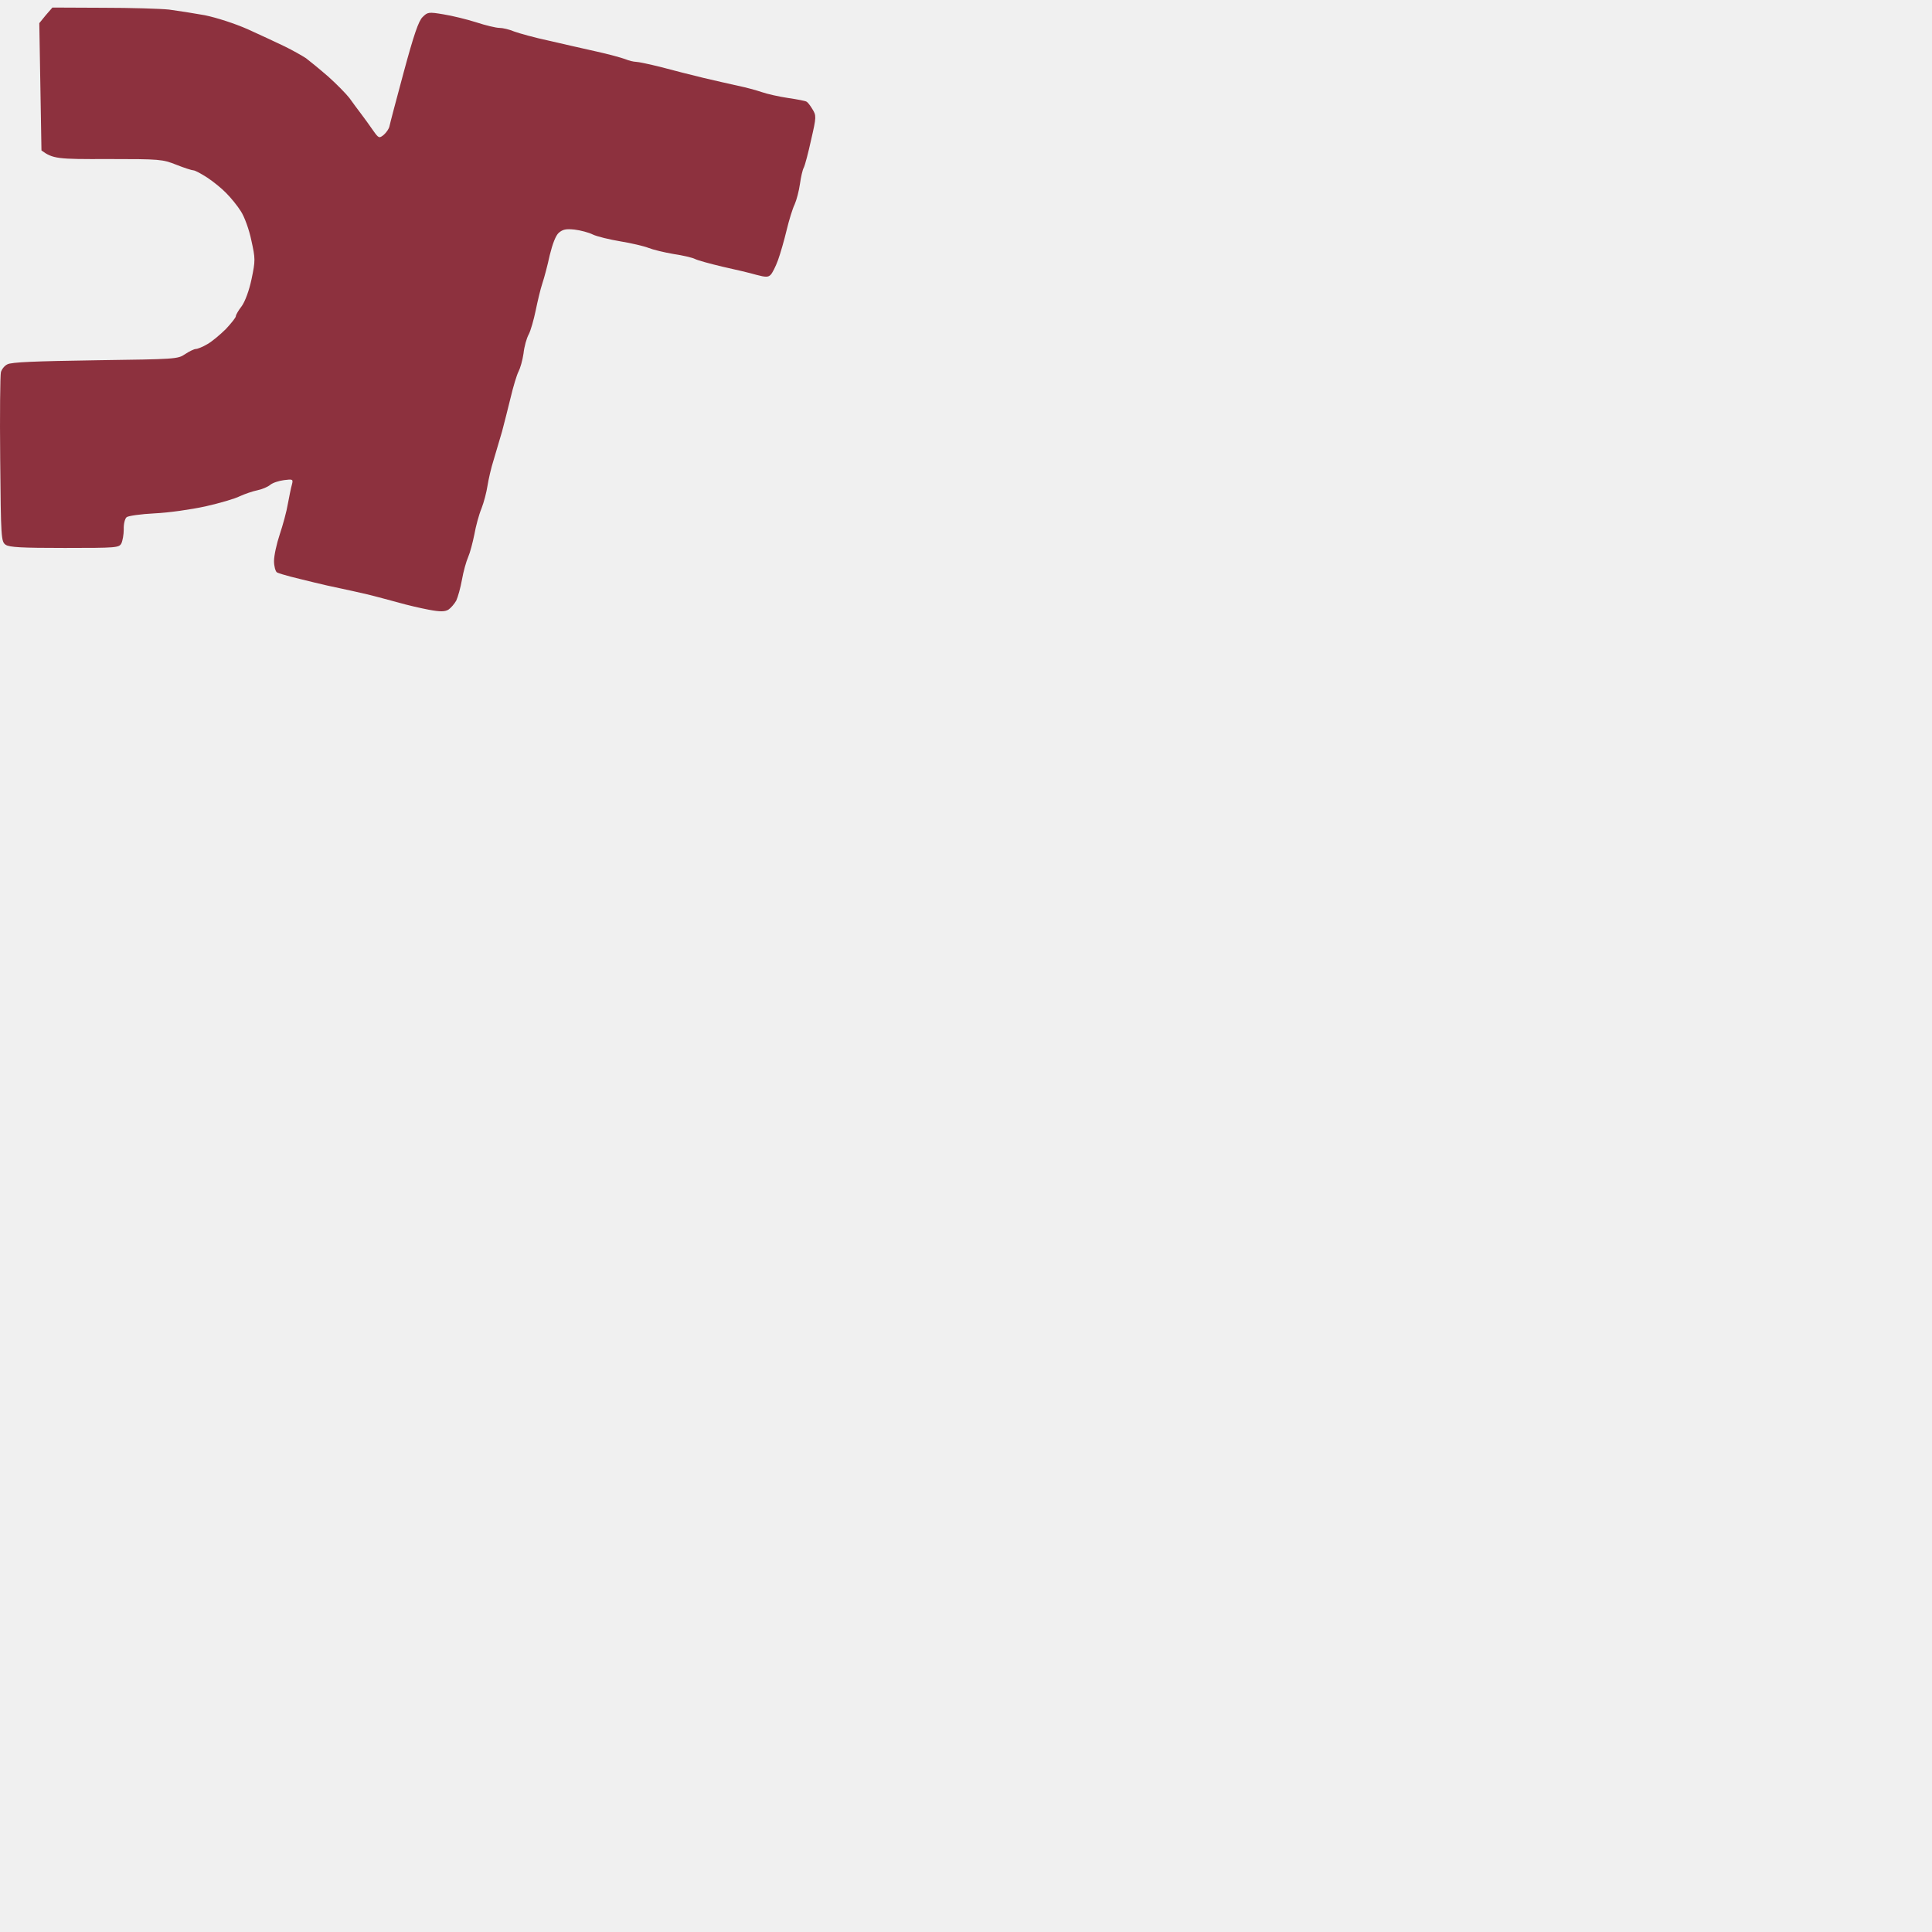
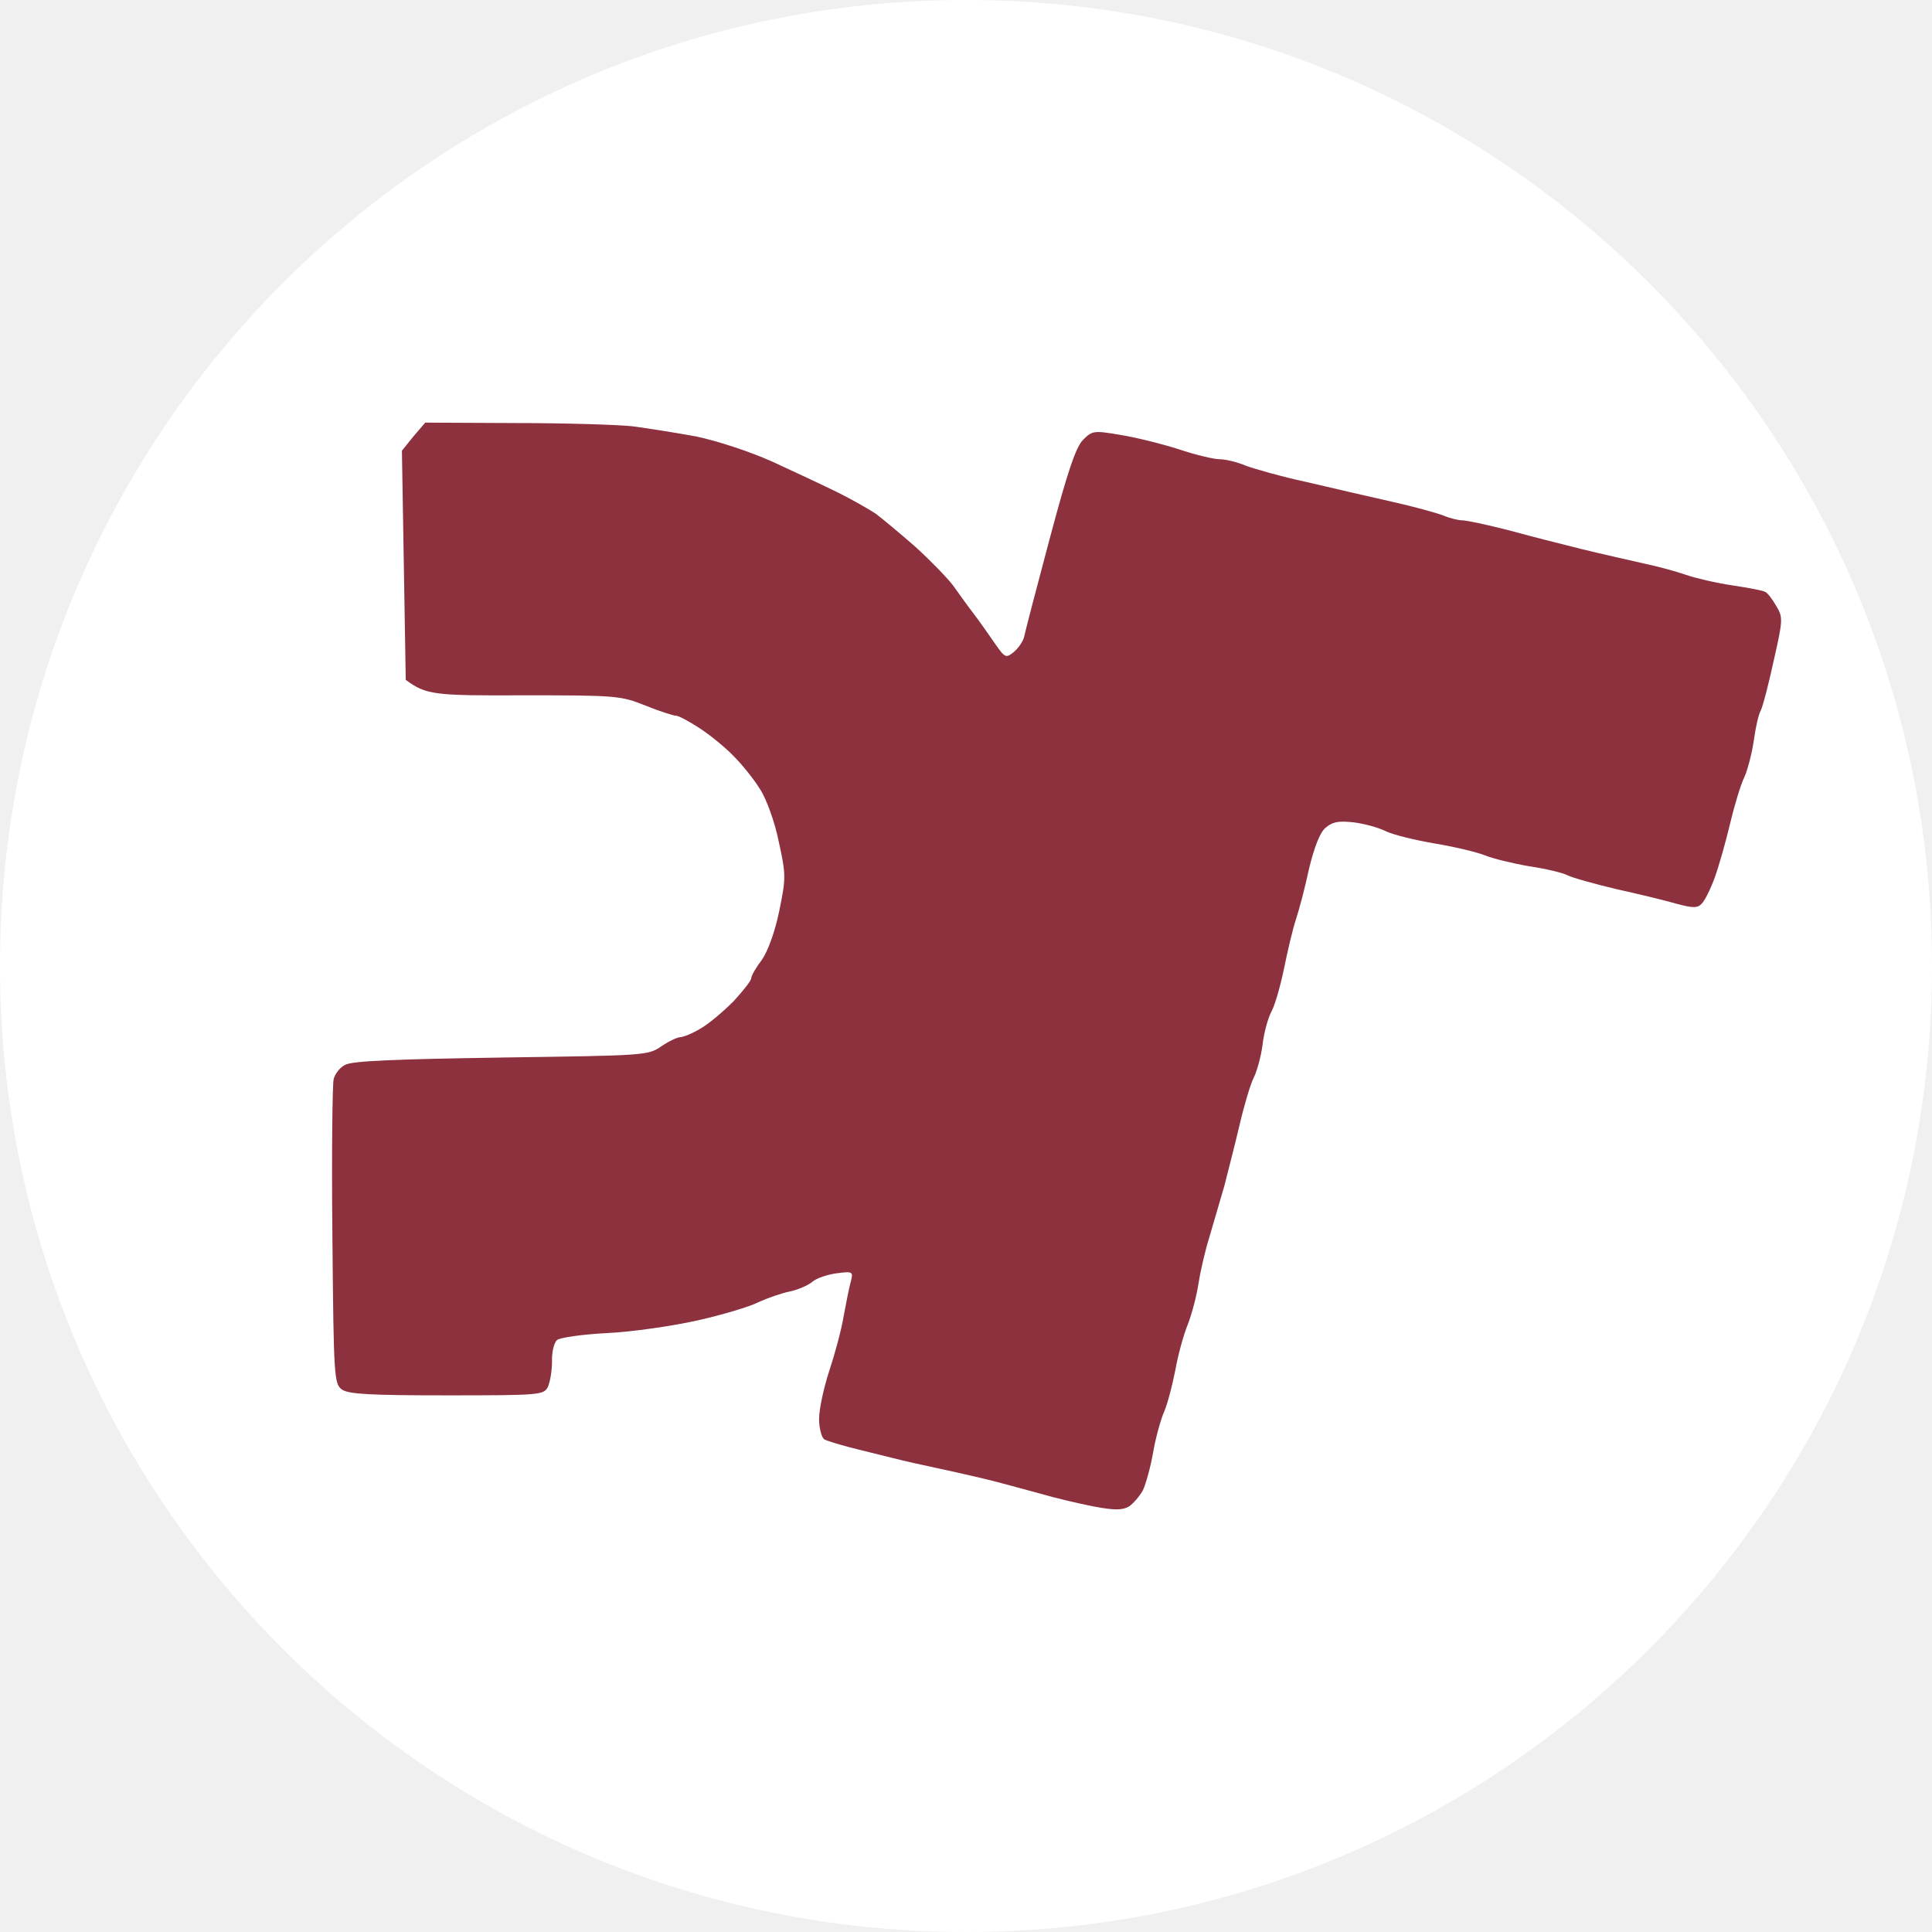
- <svg xmlns="http://www.w3.org/2000/svg" fill="none" viewBox="0 0 128 128">
-   <path d="M2.604 1.534L3.031 1.009L3.474 0.5L6.824 0.515C8.673 0.515 10.632 0.575 11.201 0.635C11.77 0.71 12.829 0.875 13.571 1.009C14.362 1.174 15.531 1.549 16.416 1.938C17.238 2.313 18.344 2.822 18.865 3.077C19.387 3.331 20.019 3.691 20.272 3.856C20.509 4.035 21.172 4.575 21.741 5.069C22.294 5.563 22.927 6.208 23.148 6.492C23.353 6.777 23.701 7.256 23.922 7.541C24.143 7.825 24.491 8.32 24.712 8.634C25.092 9.174 25.123 9.174 25.423 8.934C25.597 8.784 25.771 8.53 25.803 8.365C25.834 8.2 26.261 6.582 26.751 4.769C27.415 2.313 27.731 1.384 27.999 1.129C28.331 0.8 28.394 0.785 29.374 0.949C29.943 1.039 30.923 1.279 31.539 1.474C32.171 1.683 32.867 1.848 33.088 1.848C33.309 1.848 33.752 1.953 34.068 2.088C34.399 2.208 35.411 2.492 36.327 2.687C37.244 2.897 38.666 3.226 39.488 3.406C40.31 3.586 41.179 3.826 41.416 3.916C41.669 4.02 41.985 4.095 42.127 4.095C42.285 4.095 43.059 4.26 43.834 4.455C44.608 4.665 45.856 4.979 46.599 5.159C47.342 5.339 48.369 5.563 48.89 5.683C49.412 5.788 50.123 5.983 50.471 6.103C50.818 6.223 51.593 6.402 52.209 6.492C52.825 6.582 53.363 6.687 53.426 6.732C53.505 6.762 53.679 6.987 53.821 7.226C54.09 7.661 54.09 7.736 53.742 9.249C53.552 10.117 53.331 10.956 53.252 11.106C53.173 11.241 53.062 11.735 52.999 12.185C52.936 12.634 52.778 13.248 52.651 13.533C52.509 13.818 52.272 14.597 52.114 15.256C51.956 15.915 51.703 16.799 51.545 17.233C51.387 17.668 51.166 18.102 51.055 18.207C50.897 18.372 50.724 18.372 50.107 18.207C49.696 18.087 48.685 17.848 47.863 17.668C47.041 17.473 46.22 17.248 46.046 17.158C45.872 17.069 45.24 16.919 44.624 16.829C44.007 16.724 43.265 16.544 42.964 16.424C42.664 16.305 41.827 16.11 41.1 15.99C40.389 15.87 39.567 15.675 39.282 15.54C39.014 15.406 38.461 15.256 38.066 15.211C37.497 15.151 37.291 15.196 37.023 15.421C36.817 15.6 36.612 16.14 36.422 16.904C36.28 17.563 36.059 18.402 35.932 18.776C35.806 19.151 35.616 19.96 35.49 20.574C35.363 21.188 35.158 21.907 35.032 22.147C34.889 22.402 34.731 22.971 34.684 23.42C34.621 23.87 34.463 24.409 34.352 24.619C34.241 24.828 34.004 25.607 33.831 26.341C33.657 27.076 33.388 28.094 33.262 28.588C33.119 29.083 32.867 29.922 32.709 30.461C32.535 31 32.361 31.779 32.298 32.184C32.234 32.603 32.061 33.277 31.902 33.682C31.729 34.101 31.523 34.865 31.428 35.405C31.318 35.944 31.144 36.618 31.018 36.903C30.891 37.187 30.701 37.861 30.607 38.401C30.512 38.94 30.338 39.554 30.227 39.794C30.101 40.019 29.864 40.288 29.706 40.393C29.469 40.528 29.184 40.543 28.394 40.393C27.841 40.288 26.941 40.079 26.372 39.914C25.803 39.764 24.886 39.509 24.317 39.374C23.748 39.24 22.927 39.06 22.5 38.97C22.058 38.88 21.315 38.715 20.841 38.596C20.367 38.476 19.655 38.311 19.26 38.206C18.865 38.101 18.454 37.981 18.344 37.921C18.249 37.846 18.154 37.517 18.154 37.172C18.154 36.813 18.328 36.019 18.534 35.405C18.739 34.791 18.992 33.877 19.071 33.382C19.166 32.888 19.276 32.319 19.339 32.109C19.434 31.749 19.403 31.734 18.818 31.809C18.47 31.854 18.059 31.989 17.901 32.124C17.743 32.259 17.348 32.423 17.048 32.483C16.748 32.543 16.226 32.723 15.894 32.873C15.578 33.038 14.551 33.337 13.619 33.547C12.655 33.757 11.185 33.967 10.253 34.011C9.336 34.056 8.499 34.176 8.388 34.266C8.278 34.356 8.183 34.716 8.199 35.075C8.199 35.42 8.12 35.839 8.04 36.004C7.882 36.288 7.724 36.303 4.295 36.303C1.419 36.303 0.629 36.259 0.376 36.094C0.076 35.884 0.06 35.674 0.013 30.431C-0.019 27.435 0.013 24.843 0.06 24.664C0.108 24.469 0.297 24.229 0.487 24.139C0.755 23.989 2.367 23.93 6.302 23.87L6.4 23.868C11.63 23.795 11.773 23.793 12.26 23.465C12.544 23.27 12.876 23.121 12.971 23.121C13.082 23.121 13.429 22.986 13.729 22.806C14.03 22.641 14.583 22.177 14.962 21.802C15.325 21.413 15.626 21.038 15.626 20.948C15.626 20.859 15.8 20.559 16.021 20.274C16.242 19.96 16.511 19.241 16.669 18.477C16.922 17.263 16.922 17.143 16.653 15.93C16.511 15.226 16.195 14.357 15.958 13.998C15.736 13.638 15.294 13.099 14.994 12.799C14.709 12.499 14.14 12.035 13.729 11.765C13.334 11.511 12.924 11.286 12.813 11.286C12.718 11.286 12.197 11.121 11.675 10.912C10.759 10.552 10.616 10.537 7.14 10.537C3.805 10.552 3.505 10.522 2.747 9.968L2.604 1.534Z" />
+ <svg xmlns="http://www.w3.org/2000/svg" fill="none" viewBox="0 0 64 64">
+   <path class="circle" d="M64 32C64 49.673 49.673 64 32 64C14.327 64 0 49.673 0 32C0 14.327 14.327 0 32 0C49.673 0 64 14.327 64 32Z" />
+   <path class="logo" d="M13.314 14.93L13.694 14.458L14.087 14L17.064 14.014C18.707 14.014 20.448 14.067 20.954 14.121C21.46 14.189 22.401 14.337 23.061 14.458C23.763 14.607 24.802 14.944 25.588 15.294C26.319 15.631 27.302 16.09 27.765 16.319C28.228 16.548 28.79 16.872 29.015 17.02C29.226 17.182 29.815 17.667 30.321 18.112C30.812 18.557 31.374 19.137 31.571 19.393C31.753 19.649 32.062 20.081 32.259 20.337C32.456 20.593 32.764 21.038 32.961 21.321C33.298 21.806 33.326 21.806 33.593 21.591C33.748 21.456 33.902 21.227 33.93 21.078C33.958 20.93 34.337 19.474 34.773 17.843C35.362 15.631 35.643 14.796 35.882 14.566C36.177 14.27 36.233 14.256 37.104 14.405C37.609 14.485 38.48 14.701 39.028 14.876C39.59 15.065 40.207 15.213 40.404 15.213C40.601 15.213 40.994 15.308 41.275 15.429C41.57 15.537 42.468 15.793 43.283 15.968C44.097 16.157 45.361 16.454 46.092 16.616C46.822 16.777 47.594 16.993 47.805 17.074C48.029 17.168 48.31 17.236 48.437 17.236C48.577 17.236 49.265 17.384 49.953 17.559C50.642 17.748 51.751 18.031 52.411 18.193C53.071 18.355 53.984 18.557 54.447 18.665C54.911 18.759 55.543 18.935 55.852 19.043C56.161 19.15 56.849 19.312 57.397 19.393C57.944 19.474 58.422 19.568 58.478 19.609C58.548 19.636 58.703 19.838 58.829 20.054C59.068 20.445 59.068 20.512 58.759 21.874C58.59 22.656 58.394 23.411 58.323 23.546C58.253 23.667 58.155 24.112 58.099 24.516C58.042 24.921 57.902 25.474 57.79 25.73C57.663 25.986 57.453 26.687 57.312 27.28C57.172 27.873 56.947 28.669 56.807 29.06C56.666 29.451 56.47 29.842 56.371 29.936C56.231 30.085 56.076 30.085 55.529 29.936C55.164 29.828 54.265 29.613 53.535 29.451C52.804 29.276 52.074 29.073 51.919 28.992C51.765 28.912 51.203 28.777 50.656 28.696C50.108 28.602 49.448 28.44 49.181 28.332C48.914 28.224 48.17 28.049 47.524 27.941C46.892 27.833 46.162 27.658 45.909 27.536C45.67 27.415 45.179 27.28 44.828 27.24C44.322 27.186 44.139 27.226 43.901 27.429C43.718 27.59 43.536 28.076 43.367 28.763C43.241 29.357 43.044 30.112 42.932 30.449C42.819 30.786 42.651 31.514 42.539 32.066C42.426 32.619 42.244 33.267 42.131 33.482C42.005 33.711 41.864 34.224 41.822 34.628C41.766 35.033 41.626 35.518 41.528 35.707C41.429 35.896 41.218 36.597 41.064 37.257C40.91 37.918 40.671 38.835 40.559 39.28C40.432 39.725 40.207 40.48 40.067 40.965C39.913 41.45 39.758 42.151 39.702 42.516C39.646 42.893 39.491 43.5 39.351 43.864C39.196 44.241 39.014 44.929 38.929 45.414C38.831 45.9 38.677 46.506 38.564 46.763C38.452 47.019 38.283 47.625 38.199 48.111C38.115 48.596 37.961 49.149 37.862 49.365C37.75 49.567 37.539 49.809 37.399 49.904C37.188 50.025 36.935 50.039 36.233 49.904C35.742 49.809 34.941 49.621 34.436 49.472C33.93 49.338 33.115 49.108 32.61 48.987C32.104 48.866 31.374 48.704 30.995 48.623C30.602 48.542 29.942 48.394 29.52 48.286C29.099 48.178 28.467 48.03 28.116 47.935C27.765 47.841 27.4 47.733 27.302 47.679C27.217 47.612 27.133 47.315 27.133 47.005C27.133 46.682 27.288 45.967 27.47 45.414C27.653 44.861 27.877 44.039 27.948 43.594C28.032 43.149 28.13 42.637 28.186 42.448C28.271 42.124 28.242 42.111 27.723 42.178C27.414 42.219 27.049 42.34 26.908 42.462C26.768 42.583 26.417 42.731 26.15 42.785C25.883 42.839 25.42 43.001 25.125 43.136C24.844 43.284 23.931 43.554 23.103 43.742C22.246 43.931 20.94 44.12 20.111 44.16C19.297 44.201 18.553 44.309 18.454 44.389C18.356 44.47 18.272 44.794 18.286 45.118C18.286 45.428 18.215 45.805 18.145 45.953C18.005 46.21 17.864 46.223 14.817 46.223C12.261 46.223 11.559 46.183 11.334 46.034C11.068 45.846 11.053 45.657 11.011 40.938C10.983 38.242 11.011 35.909 11.053 35.747C11.096 35.572 11.264 35.356 11.433 35.275C11.671 35.141 13.104 35.087 16.601 35.033L16.688 35.031C21.335 34.965 21.462 34.964 21.895 34.669C22.148 34.493 22.443 34.359 22.527 34.359C22.625 34.359 22.934 34.237 23.201 34.075C23.468 33.927 23.959 33.509 24.296 33.172C24.619 32.822 24.886 32.484 24.886 32.404C24.886 32.323 25.041 32.053 25.237 31.797C25.434 31.514 25.673 30.867 25.813 30.179C26.038 29.087 26.038 28.979 25.799 27.887C25.673 27.253 25.392 26.471 25.181 26.148C24.984 25.824 24.591 25.339 24.324 25.069C24.072 24.799 23.566 24.381 23.201 24.139C22.85 23.91 22.485 23.707 22.386 23.707C22.302 23.707 21.839 23.559 21.375 23.37C20.561 23.047 20.434 23.033 17.345 23.033C14.382 23.047 14.115 23.02 13.441 22.521L13.314 14.93Z" />
  <style>
-         path { fill: #8D313E; }
+         path.circle { fill: #fff; }
+         path.logo { fill: #8D313E; }
        @media (prefers-color-scheme: dark) {
-             path { fill: #8D313E; }
+             path.circle { fill: #fff; }
+             path.logo { fill: #8D313E; }
        }
    </style>
</svg>
